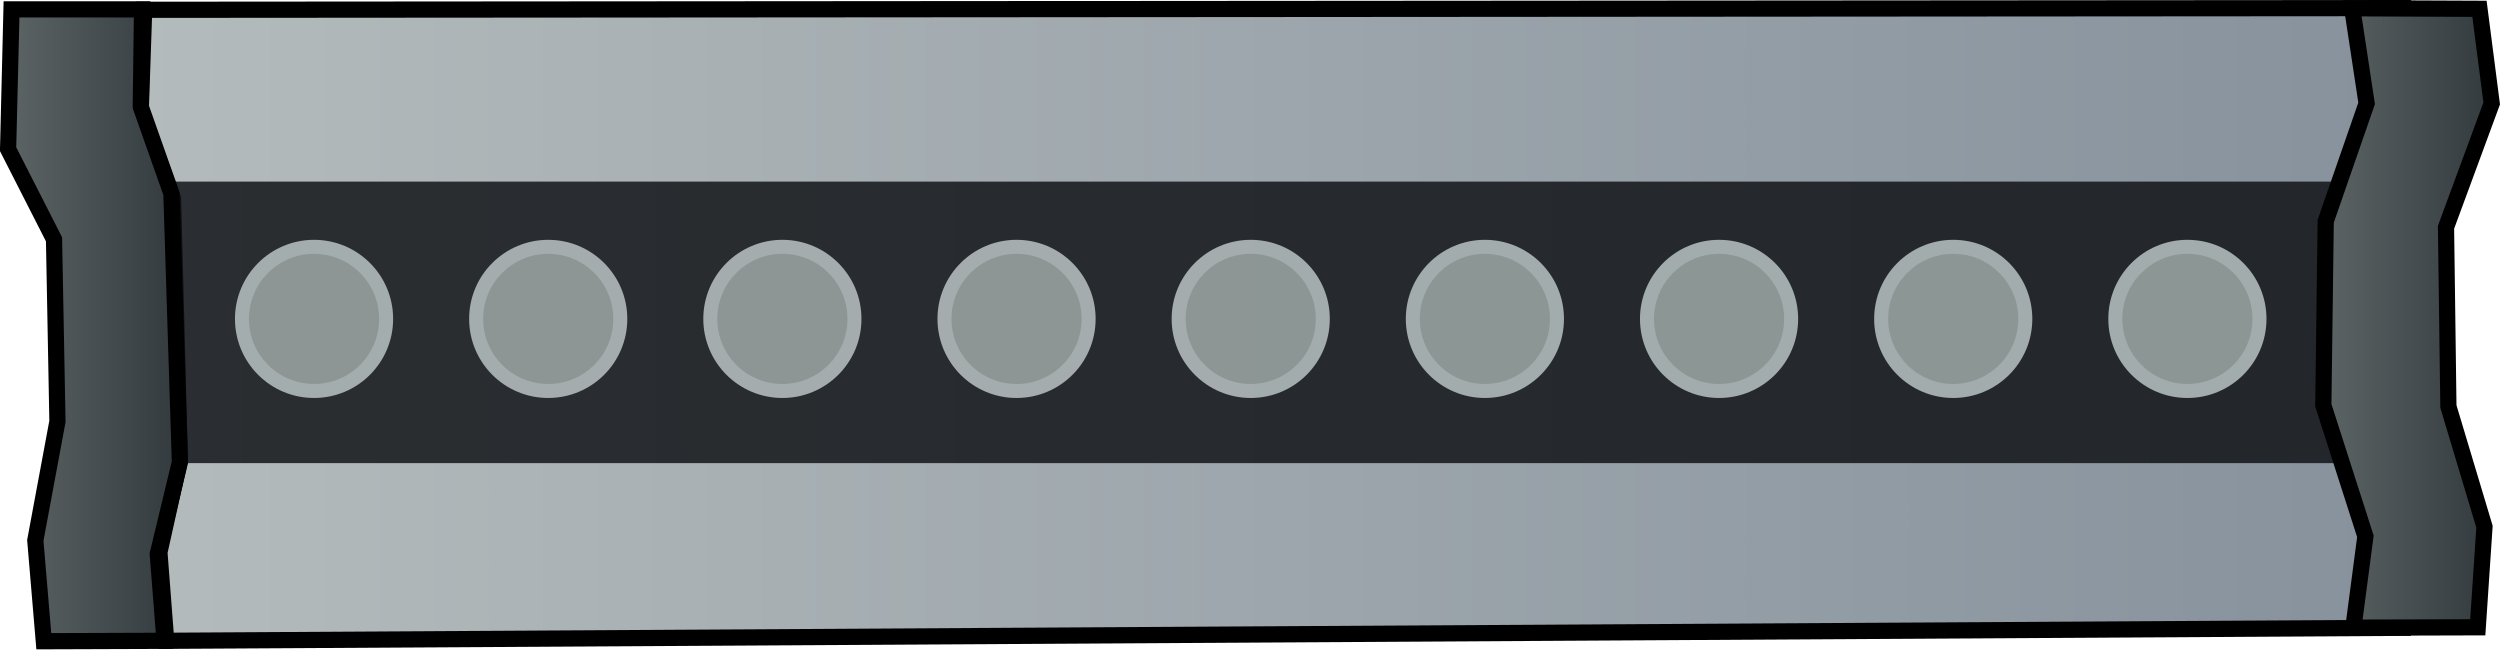
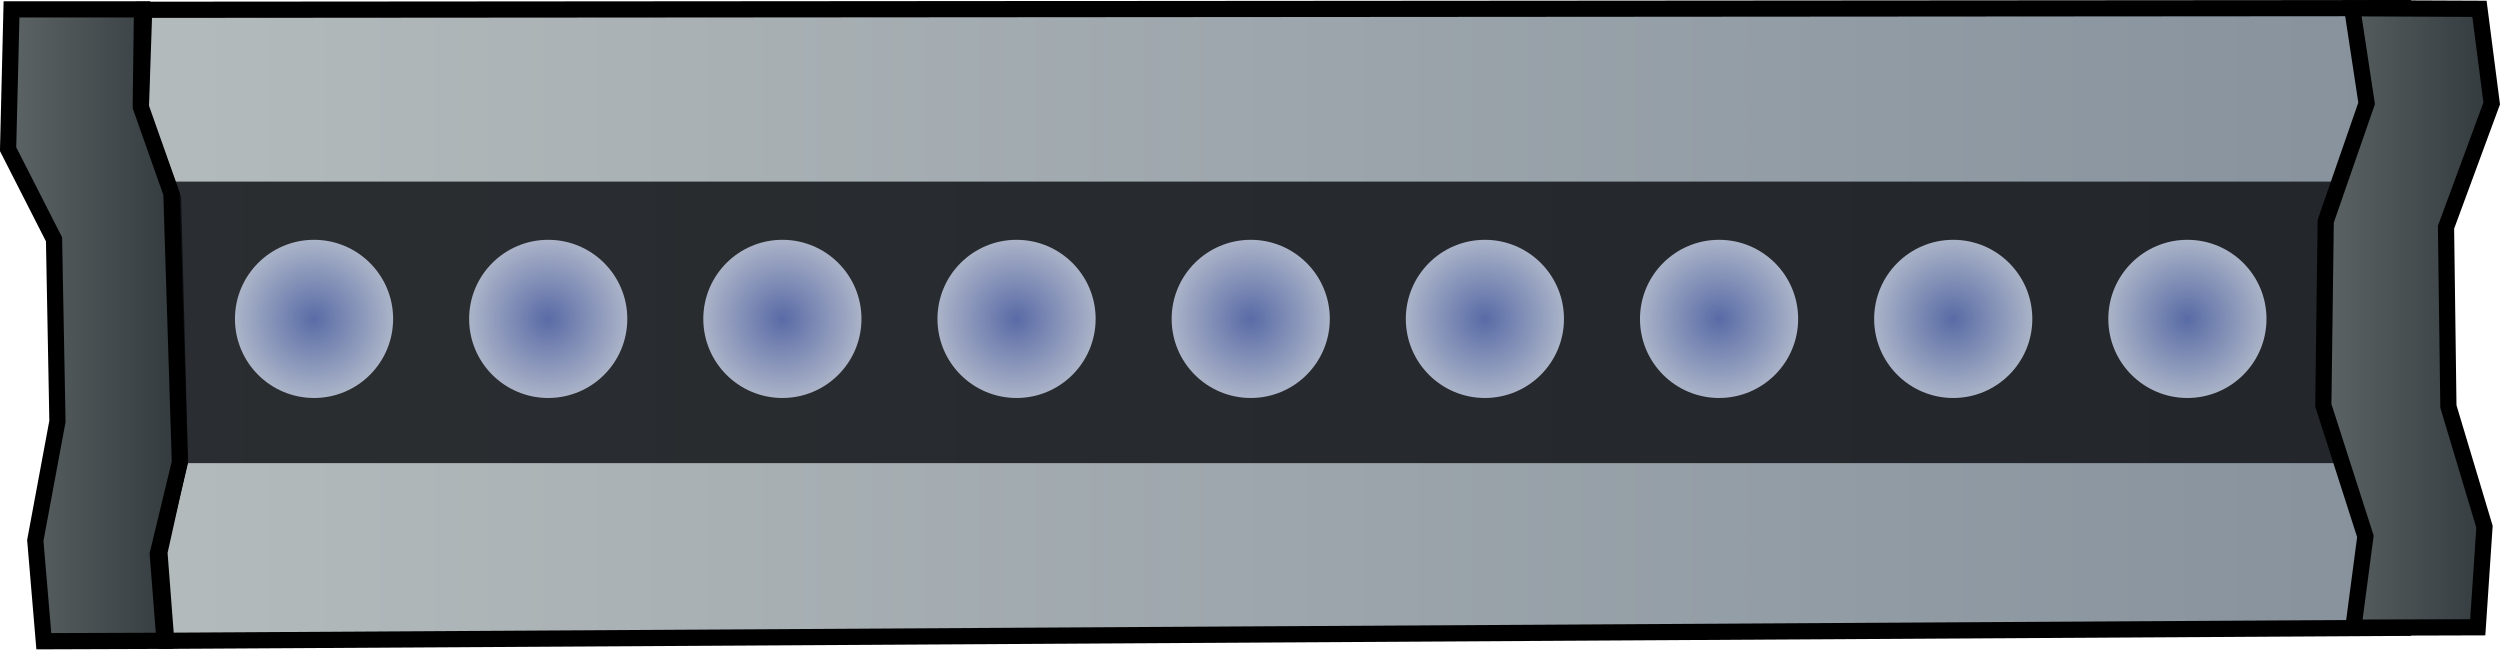
<svg xmlns="http://www.w3.org/2000/svg" xmlns:xlink="http://www.w3.org/1999/xlink" width="40.875mm" height="10.617mm" viewBox="0 0 40.875 10.617" version="1.1" id="svg5" xml:space="preserve">
  <defs id="defs2">
+     <linearGradient id="linearGradient13">
+       <stop style="stop-color:#6378be;stop-opacity:1;" offset="0" id="stop13" />
+       <stop style="stop-color:#c5cfe7;stop-opacity:1;" offset="1" id="stop14" />
+     </linearGradient>
    <linearGradient id="linearGradient129">
      <stop style="stop-color:#b4bbbc;stop-opacity:1;" offset="0" id="stop128" />
      <stop style="stop-color:#87929d;stop-opacity:1;" offset="1" id="stop129" />
    </linearGradient>
    <linearGradient id="linearGradient68">
      <stop style="stop-color:#5e6667;stop-opacity:1;" offset="0" id="stop67" />
      <stop style="stop-color:#31383c;stop-opacity:1;" offset="1" id="stop66" />
    </linearGradient>
-     <linearGradient id="linearGradient63">
-       <stop style="stop-color:#5e6667;stop-opacity:1;" offset="0" id="stop63" />
-       <stop style="stop-color:#31383c;stop-opacity:1;" offset="1" id="stop62" />
-     </linearGradient>
-     <linearGradient xlink:href="#linearGradient63" id="linearGradient52" x1="29.09" y1="124.854" x2="32.112" y2="124.854" gradientUnits="userSpaceOnUse" gradientTransform="translate(-93.40979,37.53818)" />
-     <linearGradient xlink:href="#linearGradient68" id="linearGradient56" x1="-43.455" y1="125.054" x2="-40.38" y2="125.054" gradientUnits="userSpaceOnUse" gradientTransform="translate(-58.71878,37.53818)" />
-     <linearGradient xlink:href="#linearGradient129" id="linearGradient58" x1="-41.285" y1="124.887" x2="-4.632" y2="124.887" gradientUnits="userSpaceOnUse" gradientTransform="translate(-58.71878,37.53818)" />
+     <linearGradient xlink:href="#linearGradient68" id="linearGradient52-3" x1="29.09" y1="124.854" x2="32.112" y2="124.854" gradientUnits="userSpaceOnUse" gradientTransform="translate(-93.40979,37.53818)" />
+     <linearGradient xlink:href="#linearGradient68" id="linearGradient56-6" x1="-43.455" y1="125.054" x2="-40.38" y2="125.054" gradientUnits="userSpaceOnUse" gradientTransform="translate(-58.71878,37.53818)" />
+     <linearGradient xlink:href="#linearGradient129" id="linearGradient58-0" x1="-41.285" y1="124.887" x2="-4.632" y2="124.887" gradientUnits="userSpaceOnUse" gradientTransform="translate(-58.71878,37.53818)" />
+     <radialGradient xlink:href="#linearGradient13" id="radialGradient87" cx="56.356" cy="179.968" fx="56.356" fy="179.968" r="1.293" gradientUnits="userSpaceOnUse" />
+     <radialGradient xlink:href="#linearGradient13" id="radialGradient88" cx="56.356" cy="179.968" fx="56.356" fy="179.968" r="1.293" gradientUnits="userSpaceOnUse" />
+     <radialGradient xlink:href="#linearGradient13" id="radialGradient89" cx="56.356" cy="179.968" fx="56.356" fy="179.968" r="1.293" gradientUnits="userSpaceOnUse" />
+     <radialGradient xlink:href="#linearGradient13" id="radialGradient90" cx="56.356" cy="179.968" fx="56.356" fy="179.968" r="1.293" gradientUnits="userSpaceOnUse" />
+     <radialGradient xlink:href="#linearGradient13" id="radialGradient91" cx="56.356" cy="179.968" fx="56.356" fy="179.968" r="1.293" gradientUnits="userSpaceOnUse" />
+     <radialGradient xlink:href="#linearGradient13" id="radialGradient92" cx="56.356" cy="179.968" fx="56.356" fy="179.968" r="1.293" gradientUnits="userSpaceOnUse" />
+     <radialGradient xlink:href="#linearGradient13" id="radialGradient93" cx="56.356" cy="179.968" fx="56.356" fy="179.968" r="1.293" gradientUnits="userSpaceOnUse" />
+     <radialGradient xlink:href="#linearGradient13" id="radialGradient94" cx="56.356" cy="179.968" fx="56.356" fy="179.968" r="1.293" gradientUnits="userSpaceOnUse" />
+     <radialGradient xlink:href="#linearGradient13" id="radialGradient95" cx="56.356" cy="179.968" fx="56.356" fy="179.968" r="1.293" gradientUnits="userSpaceOnUse" />
  </defs>
-   <g id="layer5" transform="translate(102.1733,-157.1199)">
-     <path style="fill:url(#linearGradient58);fill-rule:evenodd;stroke:#000000;stroke-width:0.265px;stroke-linecap:butt;stroke-linejoin:miter;stroke-opacity:1" d="m -99.816,157.28 36.949,-0.028 0.222,1.557 -0.623,1.903 -0.074,3.037 0.721,2.139 -0.247,1.496 -36.588,0.213 -0.111,-1.446 0.334,-1.502 -0.111,-4.283 -0.528,-1.446 z" id="path9" />
-     <rect style="opacity:0.831;fill:#0e1114;fill-opacity:1;fill-rule:evenodd;stroke-width:0.272;stroke-linecap:round;stroke-linejoin:round" id="rect9" width="36.391" height="4.603" x="-99.343" y="160.089" />
-     <path style="fill:url(#linearGradient56);fill-rule:evenodd;stroke:#000000;stroke-width:0.265px;stroke-linecap:butt;stroke-linejoin:miter;stroke-opacity:1" d="m -101.985,157.273 h 2.134 l -0.021,1.592 0.501,1.418 0.139,4.394 -0.362,1.502 0.111,1.418 -1.974,0.007 -0.139,-1.648 0.362,-1.947 -0.056,-2.976 -0.751,-1.474 z" id="path10" />
-     <path style="fill:url(#linearGradient52);fill-rule:evenodd;stroke:#000000;stroke-width:0.265px;stroke-linecap:butt;stroke-linejoin:miter;stroke-opacity:1" d="m -63.715,157.255 2.081,0.009 0.2,1.547 -0.747,2.025 0.039,2.93 0.59,1.966 -0.11,1.644 -2.034,0.006 0.197,-1.493 -0.688,-2.143 0.039,-3.009 0.669,-1.927 z" id="path11" />
-     <g id="g35" transform="translate(-122.7653,-17.63412)">
-       <circle style="opacity:0.831;fill:#bdc6c6;fill-opacity:1;fill-rule:evenodd;stroke-width:0.357;stroke-linecap:round;stroke-linejoin:round" id="circle33" cx="56.356" cy="179.968" r="1.293" />
-       <circle style="opacity:0.831;fill:#889290;fill-opacity:1;fill-rule:evenodd;stroke-width:0.451;stroke-linecap:round;stroke-linejoin:round" id="circle34" cx="56.356" cy="179.968" r="1.064" />
-     </g>
-     <g id="g36" transform="translate(-126.5939,-17.63412)">
-       <circle style="opacity:0.831;fill:#bdc6c6;fill-opacity:1;fill-rule:evenodd;stroke-width:0.357;stroke-linecap:round;stroke-linejoin:round" id="circle35" cx="56.356" cy="179.968" r="1.293" />
-       <circle style="opacity:0.831;fill:#889290;fill-opacity:1;fill-rule:evenodd;stroke-width:0.451;stroke-linecap:round;stroke-linejoin:round" id="circle36" cx="56.356" cy="179.968" r="1.064" />
-     </g>
-     <g id="g38" transform="translate(-130.4226,-17.63412)">
-       <circle style="opacity:0.831;fill:#bdc6c6;fill-opacity:1;fill-rule:evenodd;stroke-width:0.357;stroke-linecap:round;stroke-linejoin:round" id="circle37" cx="56.356" cy="179.968" r="1.293" />
-       <circle style="opacity:0.831;fill:#889290;fill-opacity:1;fill-rule:evenodd;stroke-width:0.451;stroke-linecap:round;stroke-linejoin:round" id="circle38" cx="56.356" cy="179.968" r="1.064" />
-     </g>
-     <g id="g40" transform="translate(-134.2513,-17.63412)">
-       <circle style="opacity:0.831;fill:#bdc6c6;fill-opacity:1;fill-rule:evenodd;stroke-width:0.357;stroke-linecap:round;stroke-linejoin:round" id="circle39" cx="56.356" cy="179.968" r="1.293" />
-       <circle style="opacity:0.831;fill:#889290;fill-opacity:1;fill-rule:evenodd;stroke-width:0.451;stroke-linecap:round;stroke-linejoin:round" id="circle40" cx="56.356" cy="179.968" r="1.064" />
-     </g>
-     <g id="g42" transform="translate(-138.08,-17.63412)">
-       <circle style="opacity:0.831;fill:#bdc6c6;fill-opacity:1;fill-rule:evenodd;stroke-width:0.357;stroke-linecap:round;stroke-linejoin:round" id="circle41" cx="56.356" cy="179.968" r="1.293" />
-       <circle style="opacity:0.831;fill:#889290;fill-opacity:1;fill-rule:evenodd;stroke-width:0.451;stroke-linecap:round;stroke-linejoin:round" id="circle42" cx="56.356" cy="179.968" r="1.064" />
-     </g>
-     <g id="g46" transform="translate(-141.9087,-17.63412)">
-       <circle style="opacity:0.831;fill:#bdc6c6;fill-opacity:1;fill-rule:evenodd;stroke-width:0.357;stroke-linecap:round;stroke-linejoin:round" id="circle43" cx="56.356" cy="179.968" r="1.293" />
-       <circle style="opacity:0.831;fill:#889290;fill-opacity:1;fill-rule:evenodd;stroke-width:0.451;stroke-linecap:round;stroke-linejoin:round" id="circle44" cx="56.356" cy="179.968" r="1.064" />
-     </g>
-     <g id="g47" transform="translate(-145.7373,-17.63412)">
-       <circle style="opacity:0.831;fill:#bdc6c6;fill-opacity:1;fill-rule:evenodd;stroke-width:0.357;stroke-linecap:round;stroke-linejoin:round" id="circle46" cx="56.356" cy="179.968" r="1.293" />
-       <circle style="opacity:0.831;fill:#889290;fill-opacity:1;fill-rule:evenodd;stroke-width:0.451;stroke-linecap:round;stroke-linejoin:round" id="circle47" cx="56.356" cy="179.968" r="1.064" />
-     </g>
-     <g id="g49" transform="translate(-149.566,-17.63412)">
-       <circle style="opacity:0.831;fill:#bdc6c6;fill-opacity:1;fill-rule:evenodd;stroke-width:0.357;stroke-linecap:round;stroke-linejoin:round" id="circle48" cx="56.356" cy="179.968" r="1.293" />
-       <circle style="opacity:0.831;fill:#889290;fill-opacity:1;fill-rule:evenodd;stroke-width:0.451;stroke-linecap:round;stroke-linejoin:round" id="circle49" cx="56.356" cy="179.968" r="1.064" />
-     </g>
-     <g id="g51" transform="translate(-153.3947,-17.63412)">
-       <circle style="opacity:0.831;fill:#bdc6c6;fill-opacity:1;fill-rule:evenodd;stroke-width:0.357;stroke-linecap:round;stroke-linejoin:round" id="circle50" cx="56.356" cy="179.968" r="1.293" />
-       <circle style="opacity:0.831;fill:#889290;fill-opacity:1;fill-rule:evenodd;stroke-width:0.451;stroke-linecap:round;stroke-linejoin:round" id="circle51" cx="56.356" cy="179.968" r="1.064" />
+   <g id="layer5" transform="translate(-38.80939,-139.9329)">
+     <g id="g35" transform="translate(25.088,-22.5125)" />
+     <g id="g36" transform="translate(21.25932,-22.5125)" />
+     <g id="g38" transform="translate(17.43064,-22.5125)" />
+     <g id="layer5-0" transform="translate(140.9827,-17.18702)">
+       <path style="fill:url(#linearGradient58-0);fill-rule:evenodd;stroke:#000000;stroke-width:0.265px;stroke-linecap:butt;stroke-linejoin:miter;stroke-opacity:1" d="m -99.816,157.28 36.949,-0.028 0.222,1.557 -0.623,1.903 -0.074,3.037 0.721,2.139 -0.247,1.496 -36.588,0.213 -0.111,-1.446 0.334,-1.502 -0.111,-4.283 -0.528,-1.446 z" id="path9-6" />
+       <rect style="opacity:0.831;fill:#0e1114;fill-opacity:1;fill-rule:evenodd;stroke-width:0.272;stroke-linecap:round;stroke-linejoin:round" id="rect9-8" width="36.391" height="4.603" x="-99.343" y="160.089" />
+       <path style="fill:url(#linearGradient56-6);fill-rule:evenodd;stroke:#000000;stroke-width:0.265px;stroke-linecap:butt;stroke-linejoin:miter;stroke-opacity:1" d="m -101.985,157.273 h 2.134 l -0.021,1.592 0.501,1.418 0.139,4.394 -0.362,1.502 0.111,1.418 -1.974,0.007 -0.139,-1.648 0.362,-1.947 -0.056,-2.976 -0.751,-1.474 z" id="path10-5" />
+       <path style="fill:url(#linearGradient52-3);fill-rule:evenodd;stroke:#000000;stroke-width:0.265px;stroke-linecap:butt;stroke-linejoin:miter;stroke-opacity:1" d="m -63.715,157.255 2.081,0.009 0.2,1.547 -0.747,2.025 0.039,2.93 0.59,1.966 -0.11,1.644 -2.034,0.006 0.197,-1.493 -0.688,-2.143 0.039,-3.009 0.669,-1.927 z" id="path11-1" />
+       <g id="g35-3" transform="translate(-122.7653,-17.63412)">
+         <circle style="opacity:0.831;fill:url(#radialGradient95);fill-rule:evenodd;stroke-width:0.357;stroke-linecap:round;stroke-linejoin:round" id="circle33" cx="56.356" cy="179.968" r="1.293" />
+       </g>
+       <g id="g36-7" transform="translate(-126.5939,-17.63412)">
+         <circle style="opacity:0.831;fill:url(#radialGradient94);fill-rule:evenodd;stroke-width:0.357;stroke-linecap:round;stroke-linejoin:round" id="circle35" cx="56.356" cy="179.968" r="1.293" />
+       </g>
+       <g id="g38-2" transform="translate(-130.4226,-17.63412)">
+         <circle style="opacity:0.831;fill:url(#radialGradient93);fill-rule:evenodd;stroke-width:0.357;stroke-linecap:round;stroke-linejoin:round" id="circle37" cx="56.356" cy="179.968" r="1.293" />
+       </g>
+       <g id="g40-5" transform="translate(-134.2513,-17.63412)">
+         <circle style="opacity:0.831;fill:url(#radialGradient92);fill-rule:evenodd;stroke-width:0.357;stroke-linecap:round;stroke-linejoin:round" id="circle39-0" cx="56.356" cy="179.968" r="1.293" />
+       </g>
+       <g id="g42-7" transform="translate(-138.08,-17.63412)">
+         <circle style="opacity:0.831;fill:url(#radialGradient91);fill-rule:evenodd;stroke-width:0.357;stroke-linecap:round;stroke-linejoin:round" id="circle41-9" cx="56.356" cy="179.968" r="1.293" />
+       </g>
+       <g id="g46-8" transform="translate(-141.9087,-17.63412)">
+         <circle style="opacity:0.831;fill:url(#radialGradient90);fill-rule:evenodd;stroke-width:0.357;stroke-linecap:round;stroke-linejoin:round" id="circle43-2" cx="56.356" cy="179.968" r="1.293" />
+       </g>
+       <g id="g47-0" transform="translate(-145.7373,-17.63412)">
+         <circle style="opacity:0.831;fill:url(#radialGradient89);fill-rule:evenodd;stroke-width:0.357;stroke-linecap:round;stroke-linejoin:round" id="circle46-5" cx="56.356" cy="179.968" r="1.293" />
+       </g>
+       <g id="g49-6" transform="translate(-149.566,-17.63412)">
+         <circle style="opacity:0.831;fill:url(#radialGradient88);fill-rule:evenodd;stroke-width:0.357;stroke-linecap:round;stroke-linejoin:round" id="circle48-0" cx="56.356" cy="179.968" r="1.293" />
+       </g>
+       <g id="g51-5" transform="translate(-153.3947,-17.63412)">
+         <circle style="opacity:0.831;fill:url(#radialGradient87);fill-rule:evenodd;stroke-width:0.357;stroke-linecap:round;stroke-linejoin:round" id="circle50-0" cx="56.356" cy="179.968" r="1.293" />
+       </g>
    </g>
  </g>
</svg>
